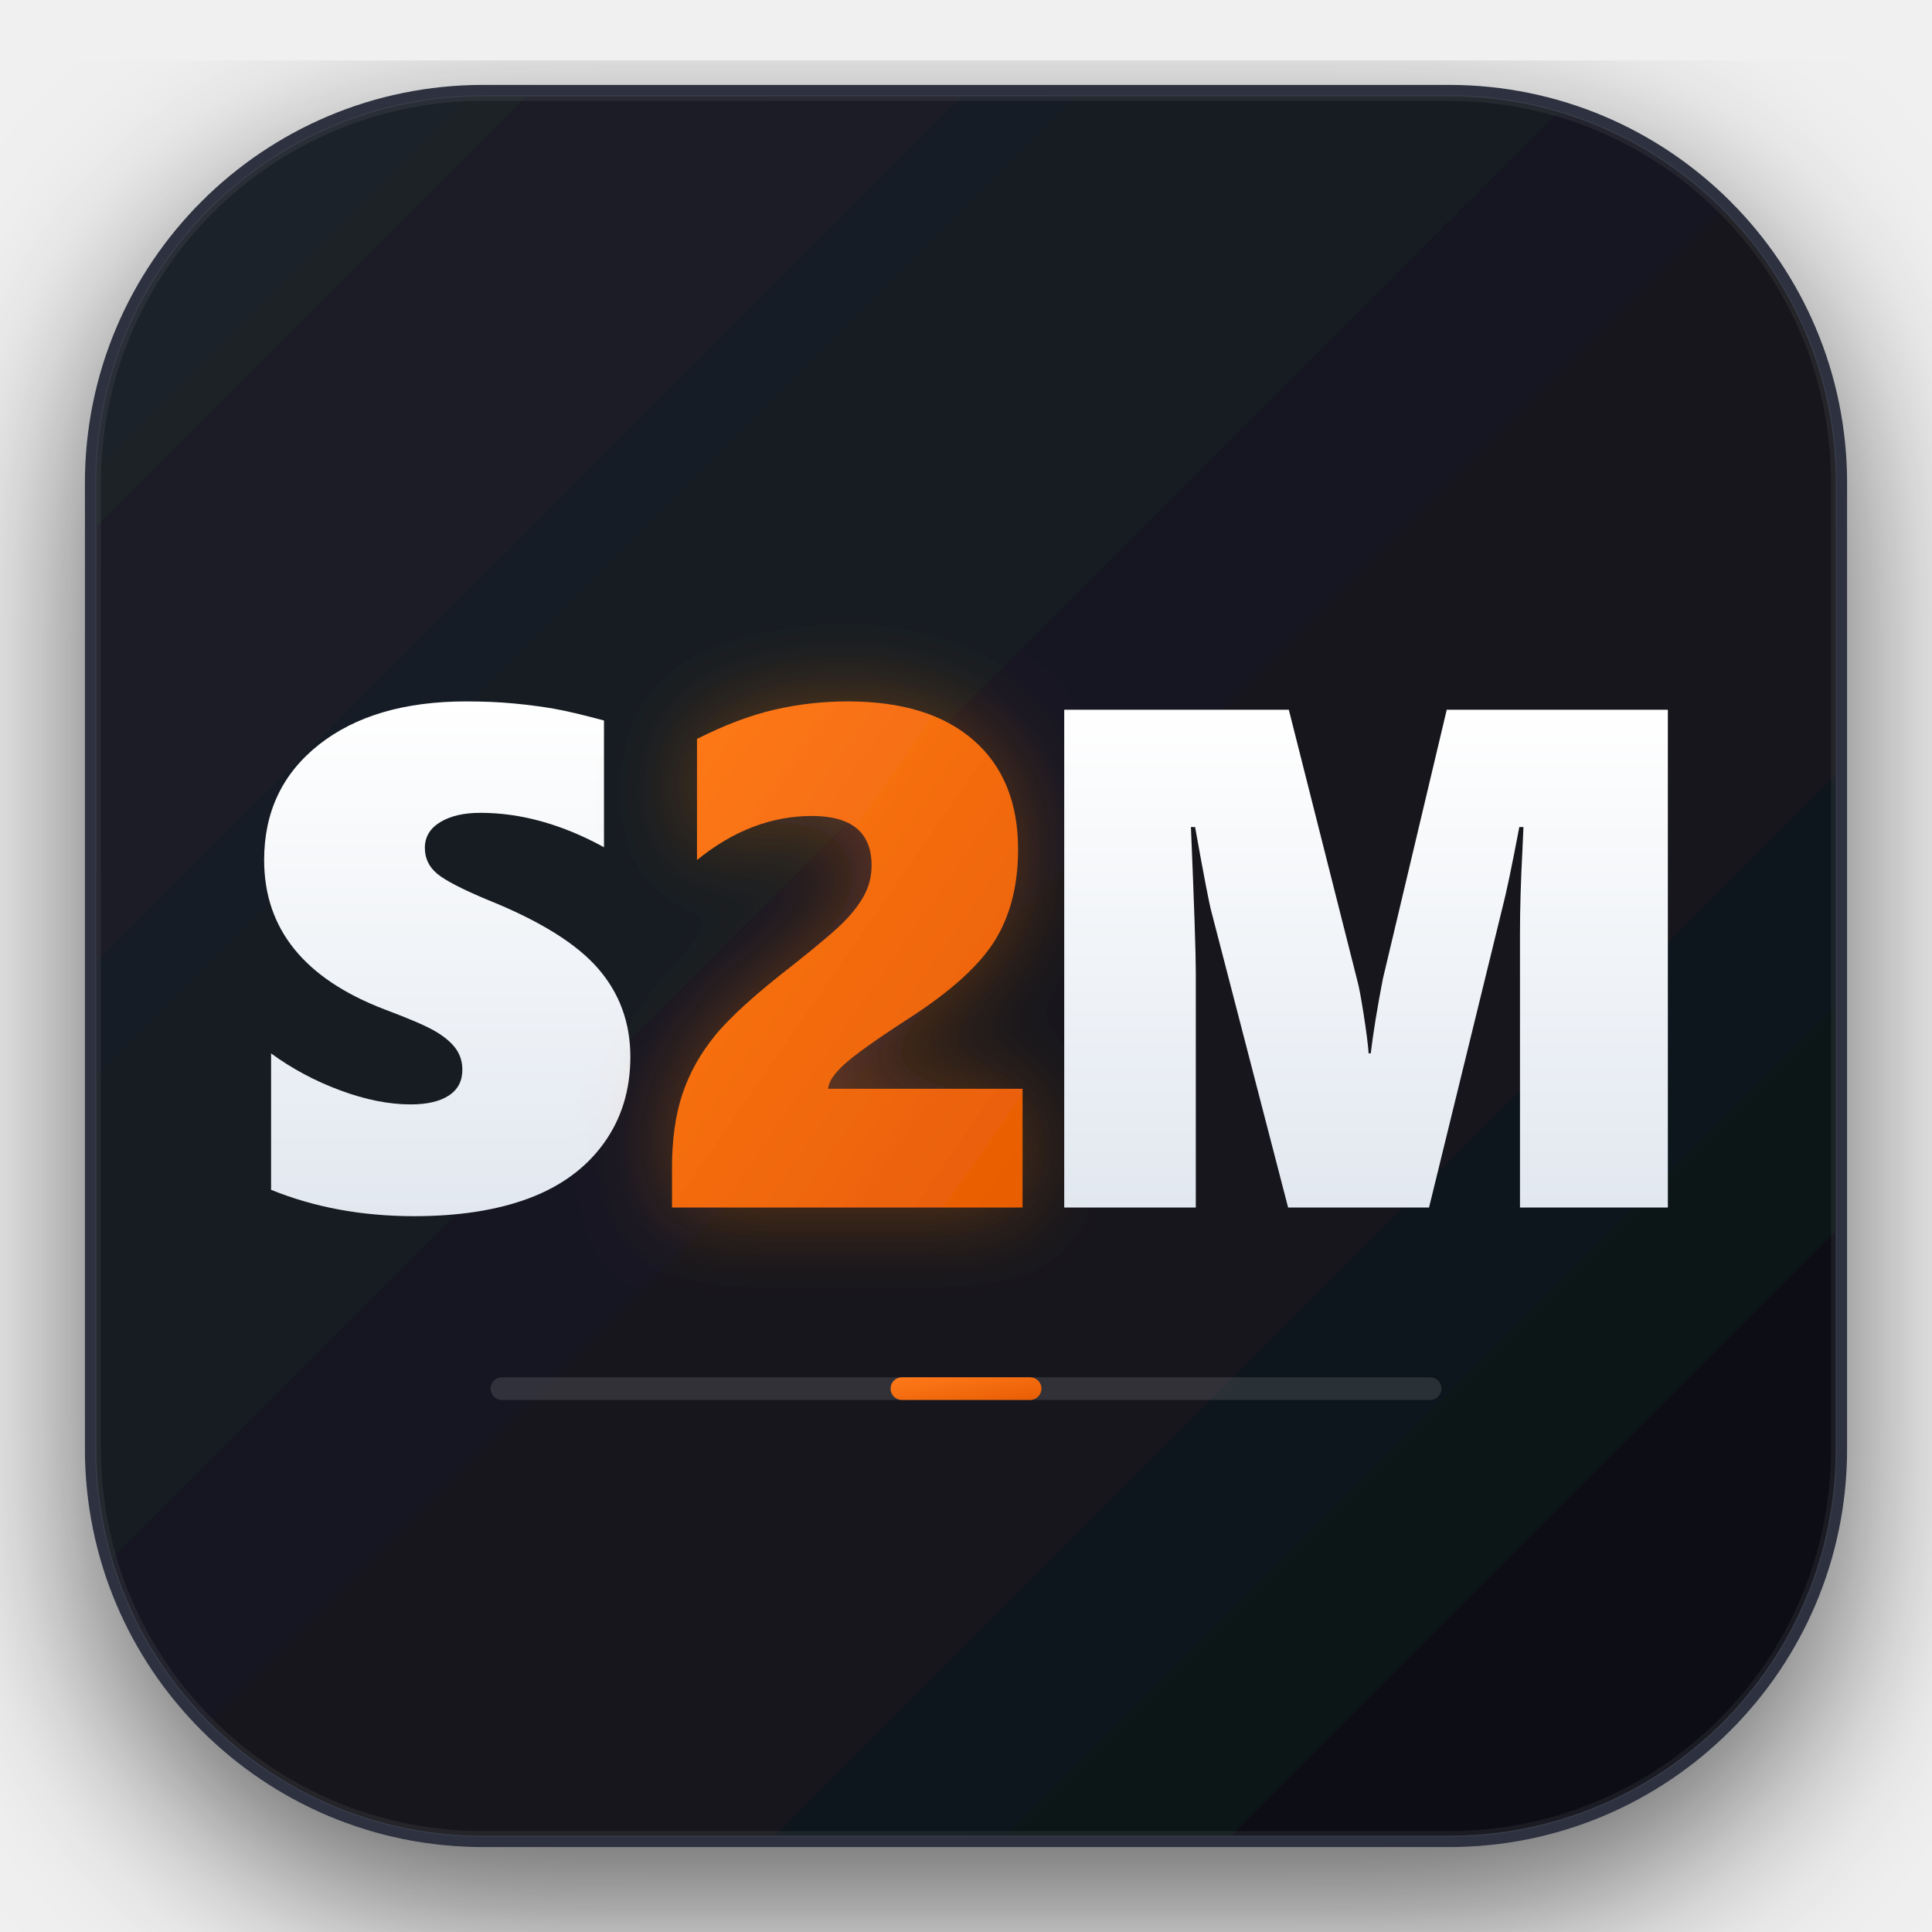
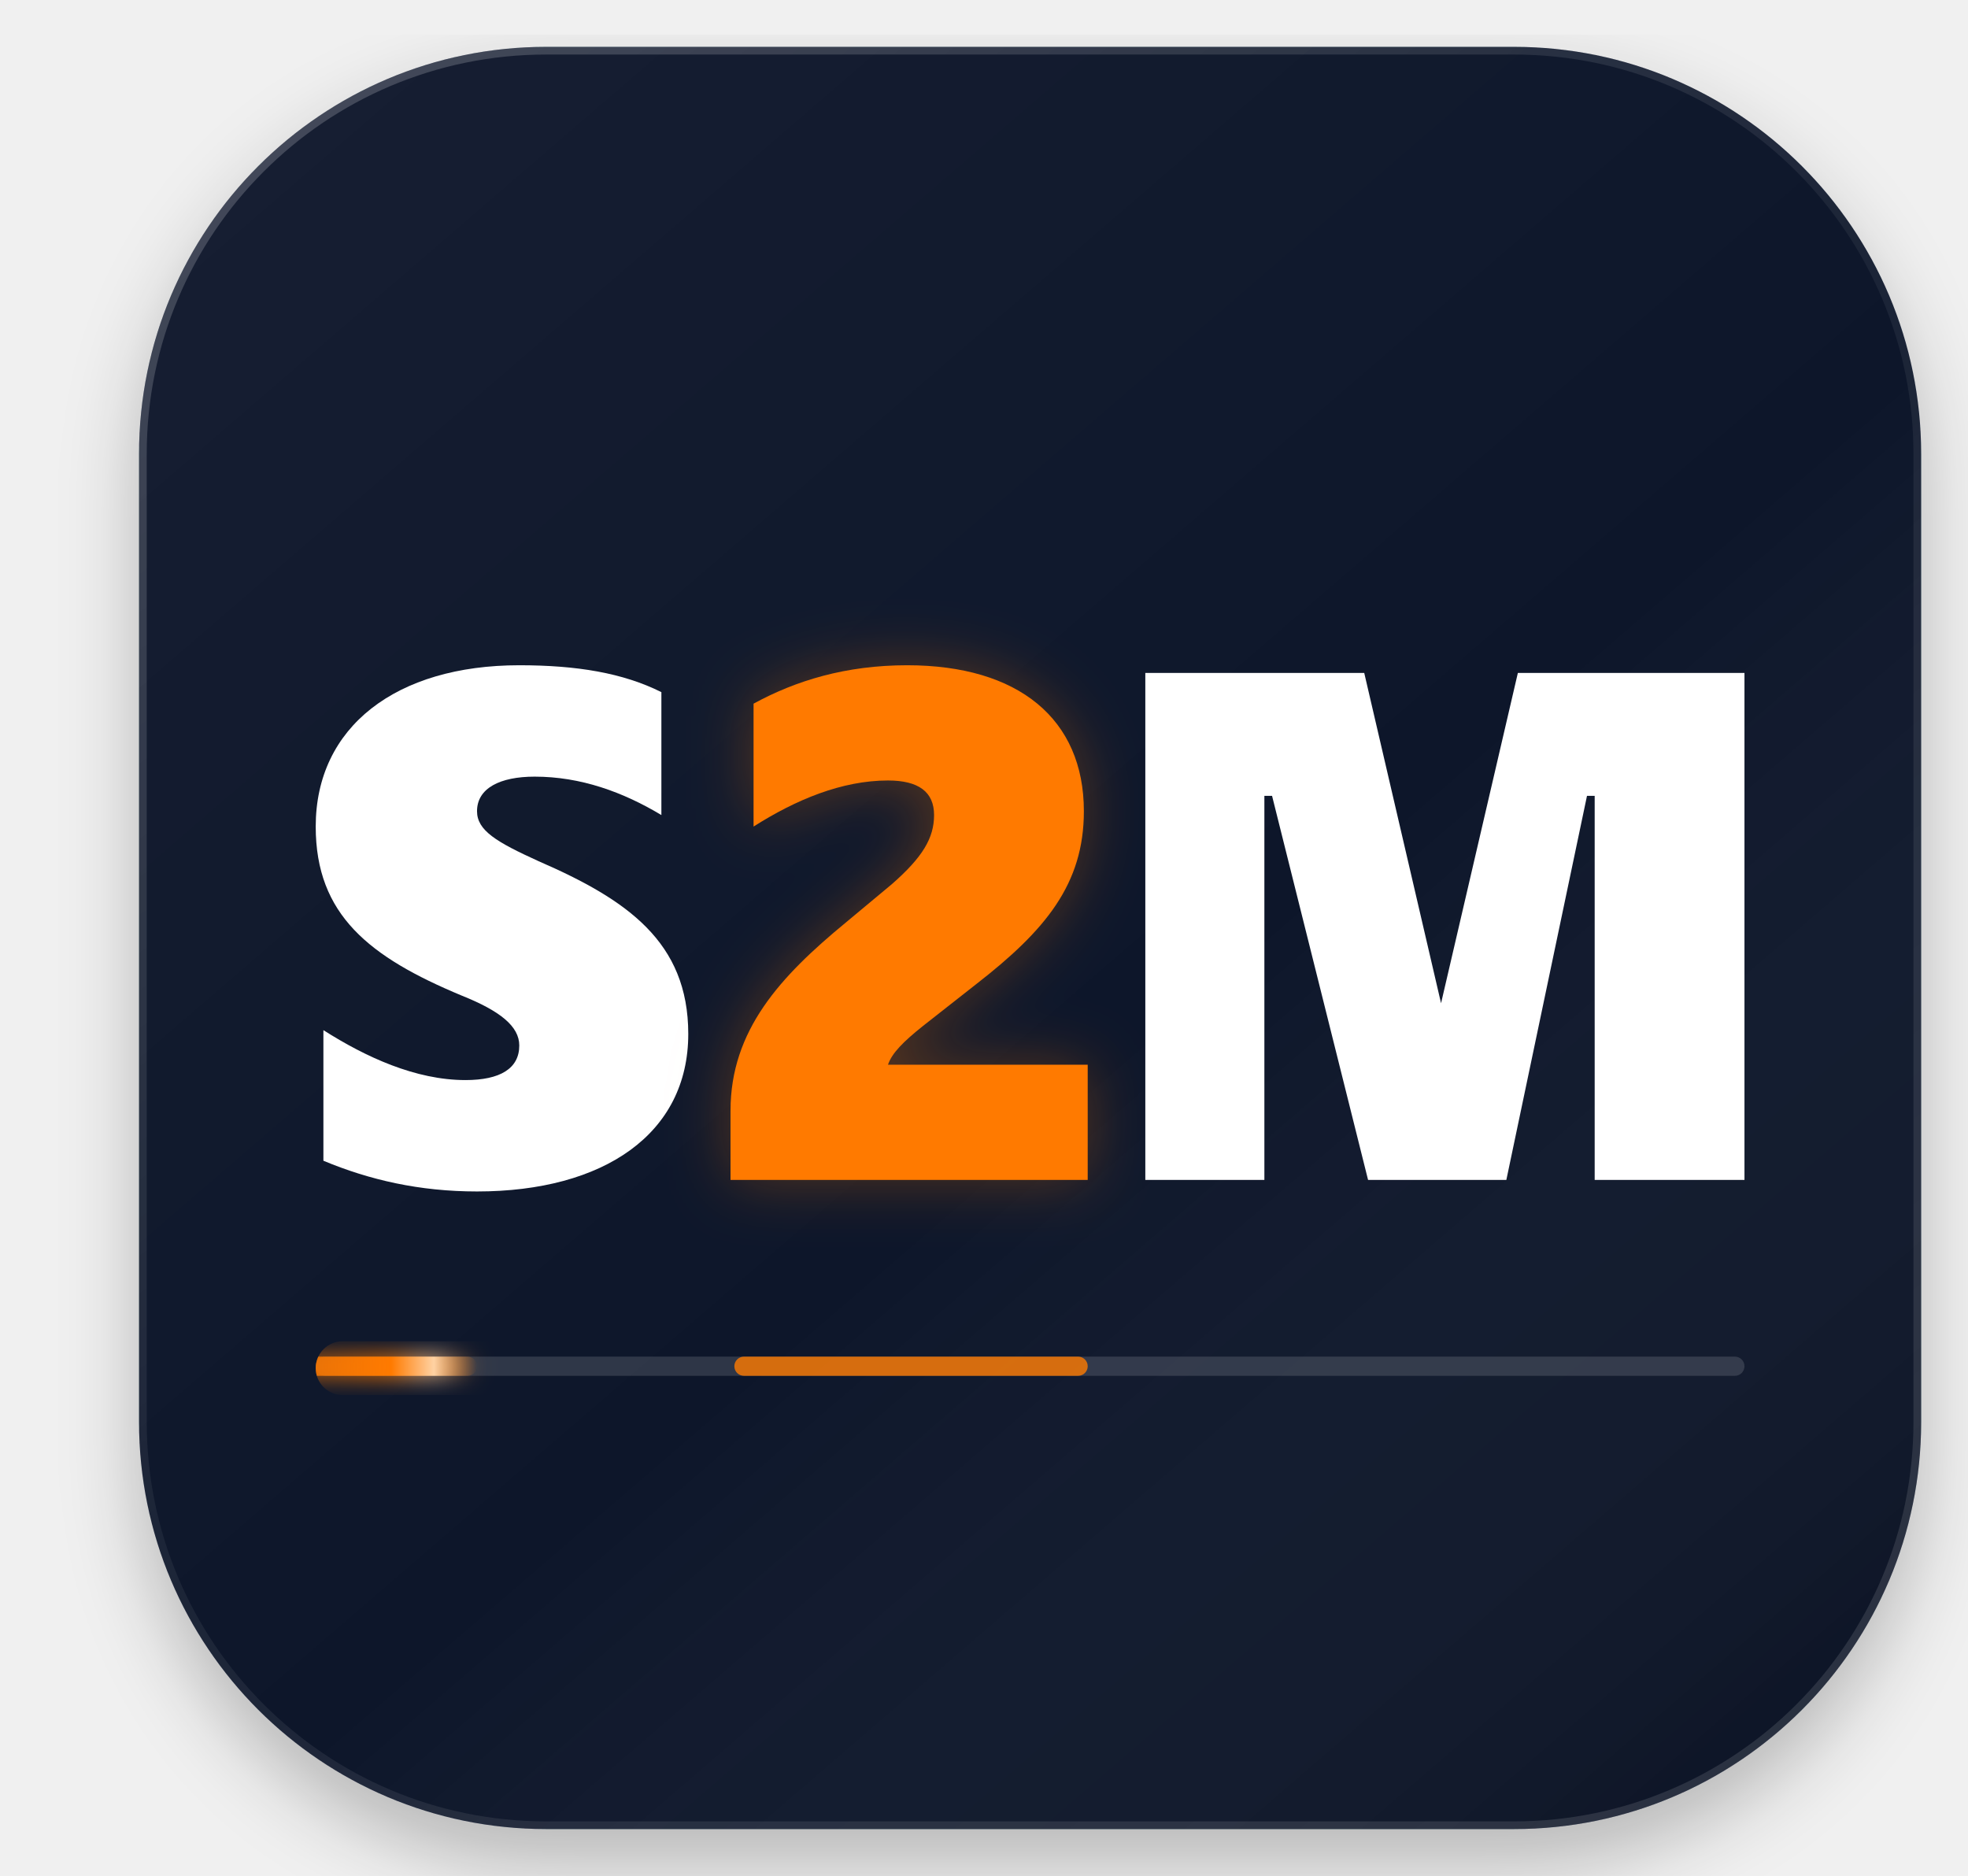
- <svg xmlns="http://www.w3.org/2000/svg" viewBox="0 0 512 512" width="100%" height="100%">
+ <svg xmlns="http://www.w3.org/2000/svg" width="512.402" height="488.4" viewBox="-12.202 3.8 512.402 488.4" fill="none" role="img" aria-labelledby="title desc">
  <defs>
-     <linearGradient id="tileGrad" x1="0%" y1="0%" x2="100%" y2="100%">
-       <stop offset="0%" stop-color="#1e222b" />
-       <stop offset="100%" stop-color="#0c0e14" />
+     <linearGradient id="surface" x1="68" y1="28" x2="455" y2="477" gradientUnits="userSpaceOnUse">
+       <stop stop-color="#FFFFFF" stop-opacity=".035" />
+       <stop offset=".55" stop-color="#FFFFFF" stop-opacity="0" />
+       <stop offset="1" stop-color="#000000" stop-opacity=".13" />
    </linearGradient>
-     <linearGradient id="numGrad" x1="0%" y1="0%" x2="100%" y2="100%">
-       <stop offset="0%" stop-color="#FF7A1A" />
-       <stop offset="100%" stop-color="#E85D04" />
+     <linearGradient id="edge" x1="85" y1="20" x2="423" y2="477" gradientUnits="userSpaceOnUse">
+       <stop stop-color="#FFFFFF" stop-opacity=".19" />
+       <stop offset=".48" stop-color="#FFFFFF" stop-opacity=".055" />
+       <stop offset="1" stop-color="#FFFFFF" stop-opacity=".12" />
    </linearGradient>
-     <linearGradient id="letterGrad" x1="0%" y1="0%" x2="0%" y2="100%">
-       <stop offset="0%" stop-color="#FFFFFF" />
-       <stop offset="100%" stop-color="#E2E8F0" />
+     <linearGradient id="beam" x1="0" y1="0" x2="112" y2="0" gradientUnits="userSpaceOnUse">
+       <stop stop-color="#FF7A00" stop-opacity="0" />
+       <stop offset=".48" stop-color="#FF7A00" stop-opacity=".65" />
+       <stop offset=".8" stop-color="#FF7A00" />
+       <stop offset=".9" stop-color="#FFD2A3" />
+       <stop offset="1" stop-color="#FF7A00" stop-opacity="0" />
    </linearGradient>
-     <filter id="tileShadow" x="-20%" y="-20%" width="140%" height="140%">
-       <feDropShadow dx="0" dy="16" stdDeviation="24" flood-color="#000000" flood-opacity="0.6" />
+     <filter id="shadow" x="-15%" y="-12%" width="130%" height="135%" color-interpolation-filters="sRGB">
+       <feDropShadow dx="0" dy="9" stdDeviation="10" flood-color="#020617" flood-opacity=".24" />
    </filter>
-     <filter id="glow2" x="-40%" y="-40%" width="180%" height="180%">
-       <feDropShadow dx="0" dy="0" stdDeviation="12" flood-color="#FF7A1A" flood-opacity="0.35" />
+     <filter id="orangeGlow" x="-65%" y="-50%" width="230%" height="200%" color-interpolation-filters="sRGB">
+       <feGaussianBlur stdDeviation="8" />
    </filter>
+     <filter id="whiteGlow" x="-40%" y="-35%" width="180%" height="170%" color-interpolation-filters="sRGB">
+       <feGaussianBlur stdDeviation="3" />
+     </filter>
+     <filter id="lineGlow" x="-30%" y="-400%" width="160%" height="900%" color-interpolation-filters="sRGB">
+       <feGaussianBlur stdDeviation="3" />
+     </filter>
+     <clipPath id="trackClip">
+       <rect x="70" y="353" width="372" height="14" rx="7" />
+     </clipPath>
+     <path id="letterS" d="M160 184C150 179 138 177 123 177C91 177 70 193 70 219C70 242 84 253 108 263C118 267 123 271 123 276C123 282 118 285 109 285C96 285 83 279 72 272V306C84 311 97 314 112 314C145 314 167 299 167 273C167 249 151 238 128 228C117 223 112 220 112 215C112 209 118 206 127 206C139 206 150 210 160 216V184Z" />
+     <path id="letter2" d="M184 187C195 181 208 177 224 177C253 177 270 191 270 215C270 234 260 246 242 260L228 271C223 275 220 278 219 281H271V311H178V293C178 272 191 258 208 244L220 234C228 227 231 222 231 216C231 210 227 207 219 207C207 207 195 212 184 219V187Z" />
+     <path id="letterM" d="M286 311V179H343L363 265L383 179H442V311H403V211H401L380 311H344L319 211H317V311H286Z" />
  </defs>
-   <rect x="24" y="24" width="464" height="464" rx="104" fill="url(#tileGrad)" stroke="#2d3340" stroke-width="3" filter="url(#tileShadow)" />
-   <rect x="26" y="26" width="460" height="460" rx="102" fill="none" stroke="rgba(255,255,255,0.06)" stroke-width="1.5" />
-   <path d="M167.05 280.08Q167.05 293.23 160.01 302.98Q152.97 312.73 140.28 317.52Q127.58 322.3 109.74 322.3Q89.04 322.3 71.84 315.31V279.16Q80.12 285.23 90.15 288.95Q100.17 292.68 108.82 292.68Q115.35 292.68 118.94 290.33Q122.53 287.99 122.53 283.48Q122.53 280.26 120.73 277.82Q118.94 275.39 115.3 273.27Q111.67 271.15 101.83 267.47Q70 255.24 70 227.92Q70 208.79 84.53 197.33Q99.07 185.88 123.54 185.88Q130.44 185.88 136.23 186.43Q142.03 186.99 146.76 187.81Q151.5 188.64 160.06 190.94V224.52Q143.41 215.41 127.31 215.41Q120.69 215.41 116.64 217.89Q112.59 220.38 112.59 224.7Q112.59 228.84 115.86 231.55Q119.12 234.27 129.52 238.59Q150.03 246.87 158.54 256.71Q167.05 266.55 167.05 280.08Z" fill="url(#letterGrad)" />
-   <g filter="url(#glow2)">
-     <path d="M178.09 320V309.42Q178.09 298.2 180.85 289.92Q183.61 281.64 189.54 274.37Q195.47 267.11 210.19 255.7Q220.68 247.42 224.13 243.79Q227.58 240.15 229.28 236.75Q230.98 233.35 230.98 229.39Q230.98 216.24 215.16 216.24Q199.06 216.24 184.71 227.92V195.82Q195.66 190.3 205.18 188.09Q214.7 185.88 224.72 185.88Q246.25 185.88 258.02 196.18Q269.8 206.49 269.8 225.07Q269.8 239.33 263.64 249.26Q257.47 259.2 240.73 269.96Q227.94 278.24 223.76 282.05Q219.57 285.87 219.48 288.54H270.99V320Z" fill="url(#numGrad)" />
+   <rect x="24" y="16" width="464" height="464" rx="106" fill="#0F172A" filter="url(#shadow)" />
+   <rect x="24" y="16" width="464" height="464" rx="106" fill="url(#surface)" />
+   <rect x="25" y="17" width="462" height="462" rx="105" stroke="url(#edge)" stroke-width="2" />
+   <g transform="translate(118.5 246)">
+     <g>
+       <animateTransform attributeName="transform" type="scale" values="1;1.15;1;1" keyTimes="0;.15;.30;1" dur="3s" repeatCount="indefinite" calcMode="spline" keySplines=".42 0 .58 1;.42 0 .58 1;.42 0 .58 1" />
+       <g transform="translate(-118.5 -246)">
+         <use href="#letterS" fill="#FFFFFF" filter="url(#whiteGlow)" opacity="0">
+           <animate attributeName="opacity" values="0;.26;0;0" keyTimes="0;.15;.30;1" dur="3s" repeatCount="indefinite" calcMode="spline" keySplines=".42 0 .58 1;.42 0 .58 1;.42 0 .58 1" />
+         </use>
+         <use href="#letterS" fill="#FFFFFF" />
+       </g>
+     </g>
  </g>
-   <path d="M402.81 320V247.7Q402.81 237.49 403.46 225.25L403.73 219.18H402.63Q399.69 234.73 398.12 240.71L378.71 320H341.36L321.04 241.63Q320.21 238.68 316.71 219.18H315.61Q316.9 250.09 316.9 257.82V320H282.03V188.09H341.55L359.67 259.75Q360.31 261.96 361.37 268.72Q362.43 275.48 362.71 279.16H363.26Q364.27 270.79 366.48 259.38L383.4 188.09H442V320Z" fill="url(#letterGrad)" />
-   <rect x="130" y="365" width="252" height="6" rx="3" fill="rgba(255,255,255,0.12)" />
-   <rect x="236" y="365" width="40" height="6" rx="3" fill="url(#numGrad)" />
+   <g transform="translate(224.5 245)">
+     <g>
+       <animateTransform attributeName="transform" type="scale" values="1;1;1.20;1;1" keyTimes="0;.27;.45;.63;1" dur="3s" repeatCount="indefinite" calcMode="spline" keySplines=".42 0 .58 1;.42 0 .58 1;.42 0 .58 1;.42 0 .58 1" />
+       <g transform="translate(-224.5 -245)">
+         <use href="#letter2" fill="#FF7A00" filter="url(#orangeGlow)" opacity=".3">
+           <animate attributeName="opacity" values=".3;.3;.95;.3;.3" keyTimes="0;.27;.45;.63;1" dur="3s" repeatCount="indefinite" calcMode="spline" keySplines=".42 0 .58 1;.42 0 .58 1;.42 0 .58 1;.42 0 .58 1" />
+         </use>
+         <use href="#letter2" fill="#FF7A00" />
+       </g>
+     </g>
+   </g>
+   <g transform="translate(364 245)">
+     <g>
+       <animateTransform attributeName="transform" type="scale" values="1;1;1.15;1;1" keyTimes="0;.59;.76;.93;1" dur="3s" repeatCount="indefinite" calcMode="spline" keySplines=".42 0 .58 1;.42 0 .58 1;.42 0 .58 1;.42 0 .58 1" />
+       <g transform="translate(-364 -245)">
+         <use href="#letterM" fill="#FFFFFF" filter="url(#whiteGlow)" opacity="0">
+           <animate attributeName="opacity" values="0;0;.22;0;0" keyTimes="0;.59;.76;.93;1" dur="3s" repeatCount="indefinite" calcMode="spline" keySplines=".42 0 .58 1;.42 0 .58 1;.42 0 .58 1;.42 0 .58 1" />
+         </use>
+         <use href="#letterM" fill="#FFFFFF" />
+       </g>
+     </g>
+   </g>
+   <rect x="70" y="357" width="372" height="5" rx="2.5" fill="#FFFFFF" opacity=".14" />
+   <rect x="179" y="357" width="92" height="5" rx="2.5" fill="#FF7A00" opacity=".8">
+     <animate attributeName="opacity" values=".8;.8;1;.8;.8" keyTimes="0;.27;.45;.63;1" dur="3s" repeatCount="indefinite" calcMode="spline" keySplines=".42 0 .58 1;.42 0 .58 1;.42 0 .58 1;.42 0 .58 1" />
+   </rect>
+   <g clip-path="url(#trackClip)">
+     <g>
+       <animateTransform attributeName="transform" type="translate" values="-44 0;358 0;442 0" keyTimes="0;.86;1" dur="3s" repeatCount="indefinite" calcMode="spline" keySplines=".42 0 .58 1;.42 0 .58 1" />
+       <animate attributeName="opacity" values="0;1;1;0;0" keyTimes="0;.08;.8;.94;1" dur="3s" repeatCount="indefinite" />
+       <rect y="357" width="112" height="5" rx="2.5" fill="url(#beam)" filter="url(#lineGlow)" />
+       <rect y="357" width="112" height="5" rx="2.5" fill="url(#beam)" />
+     </g>
+   </g>
</svg>
